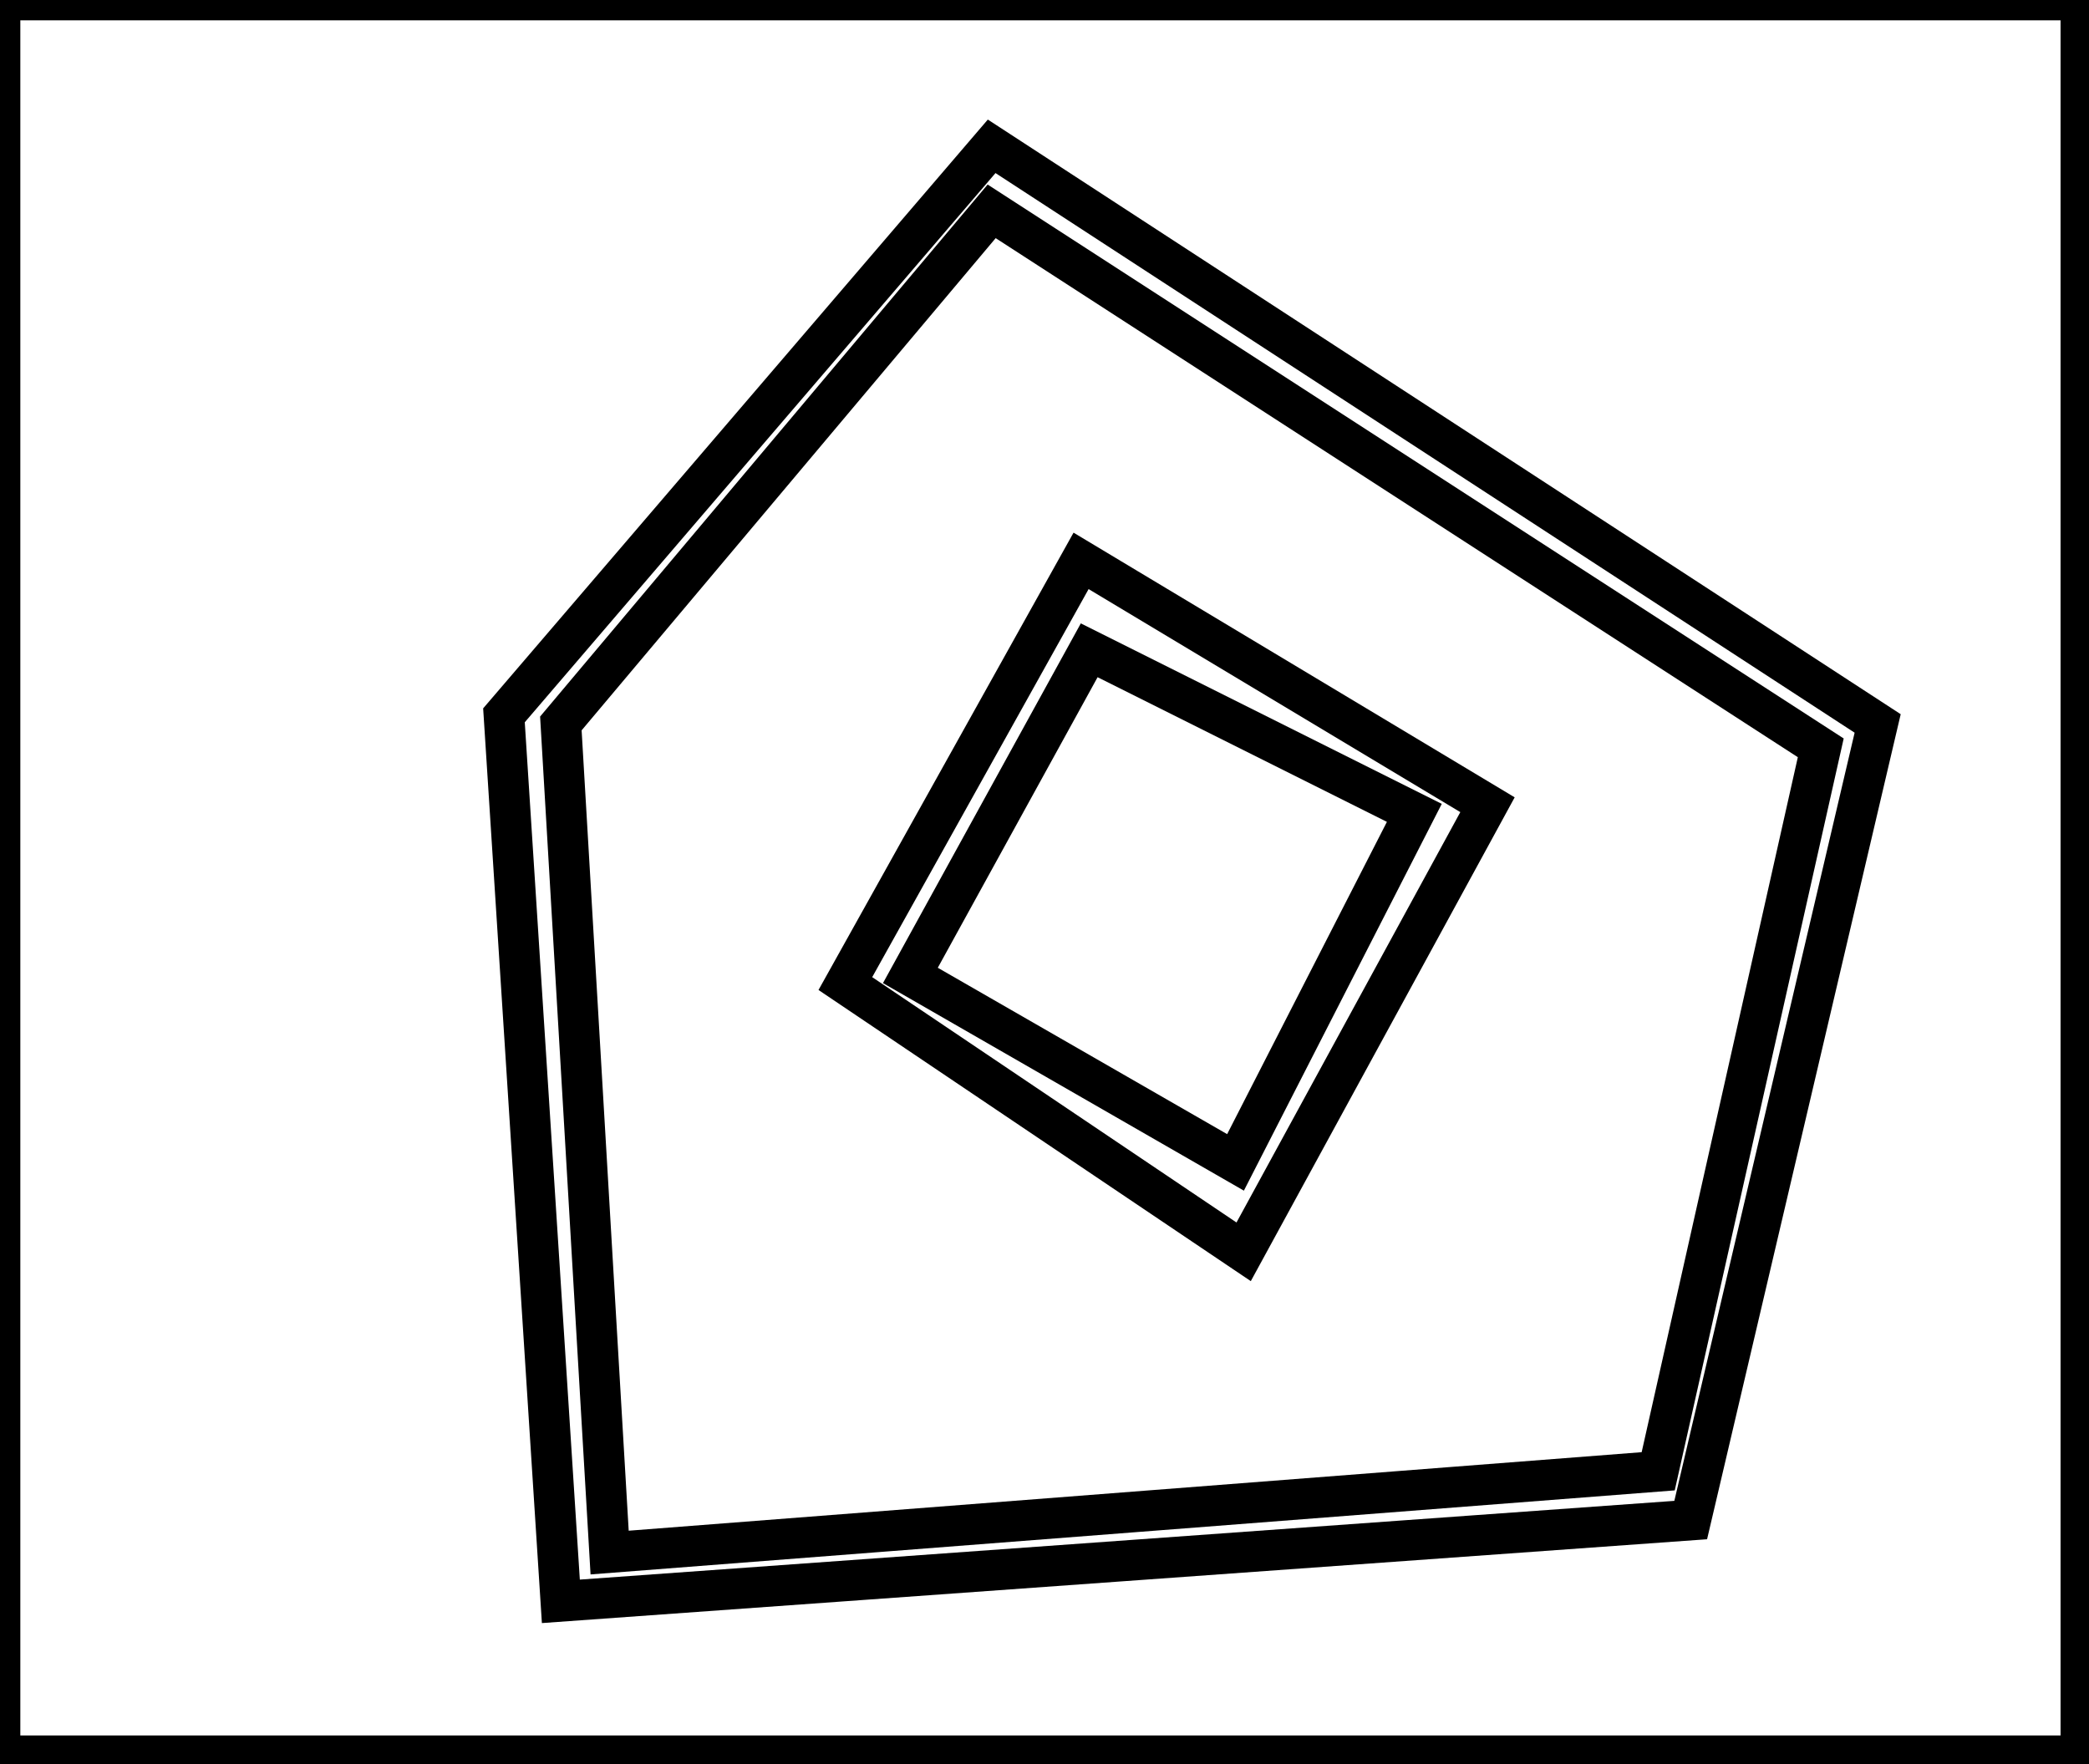
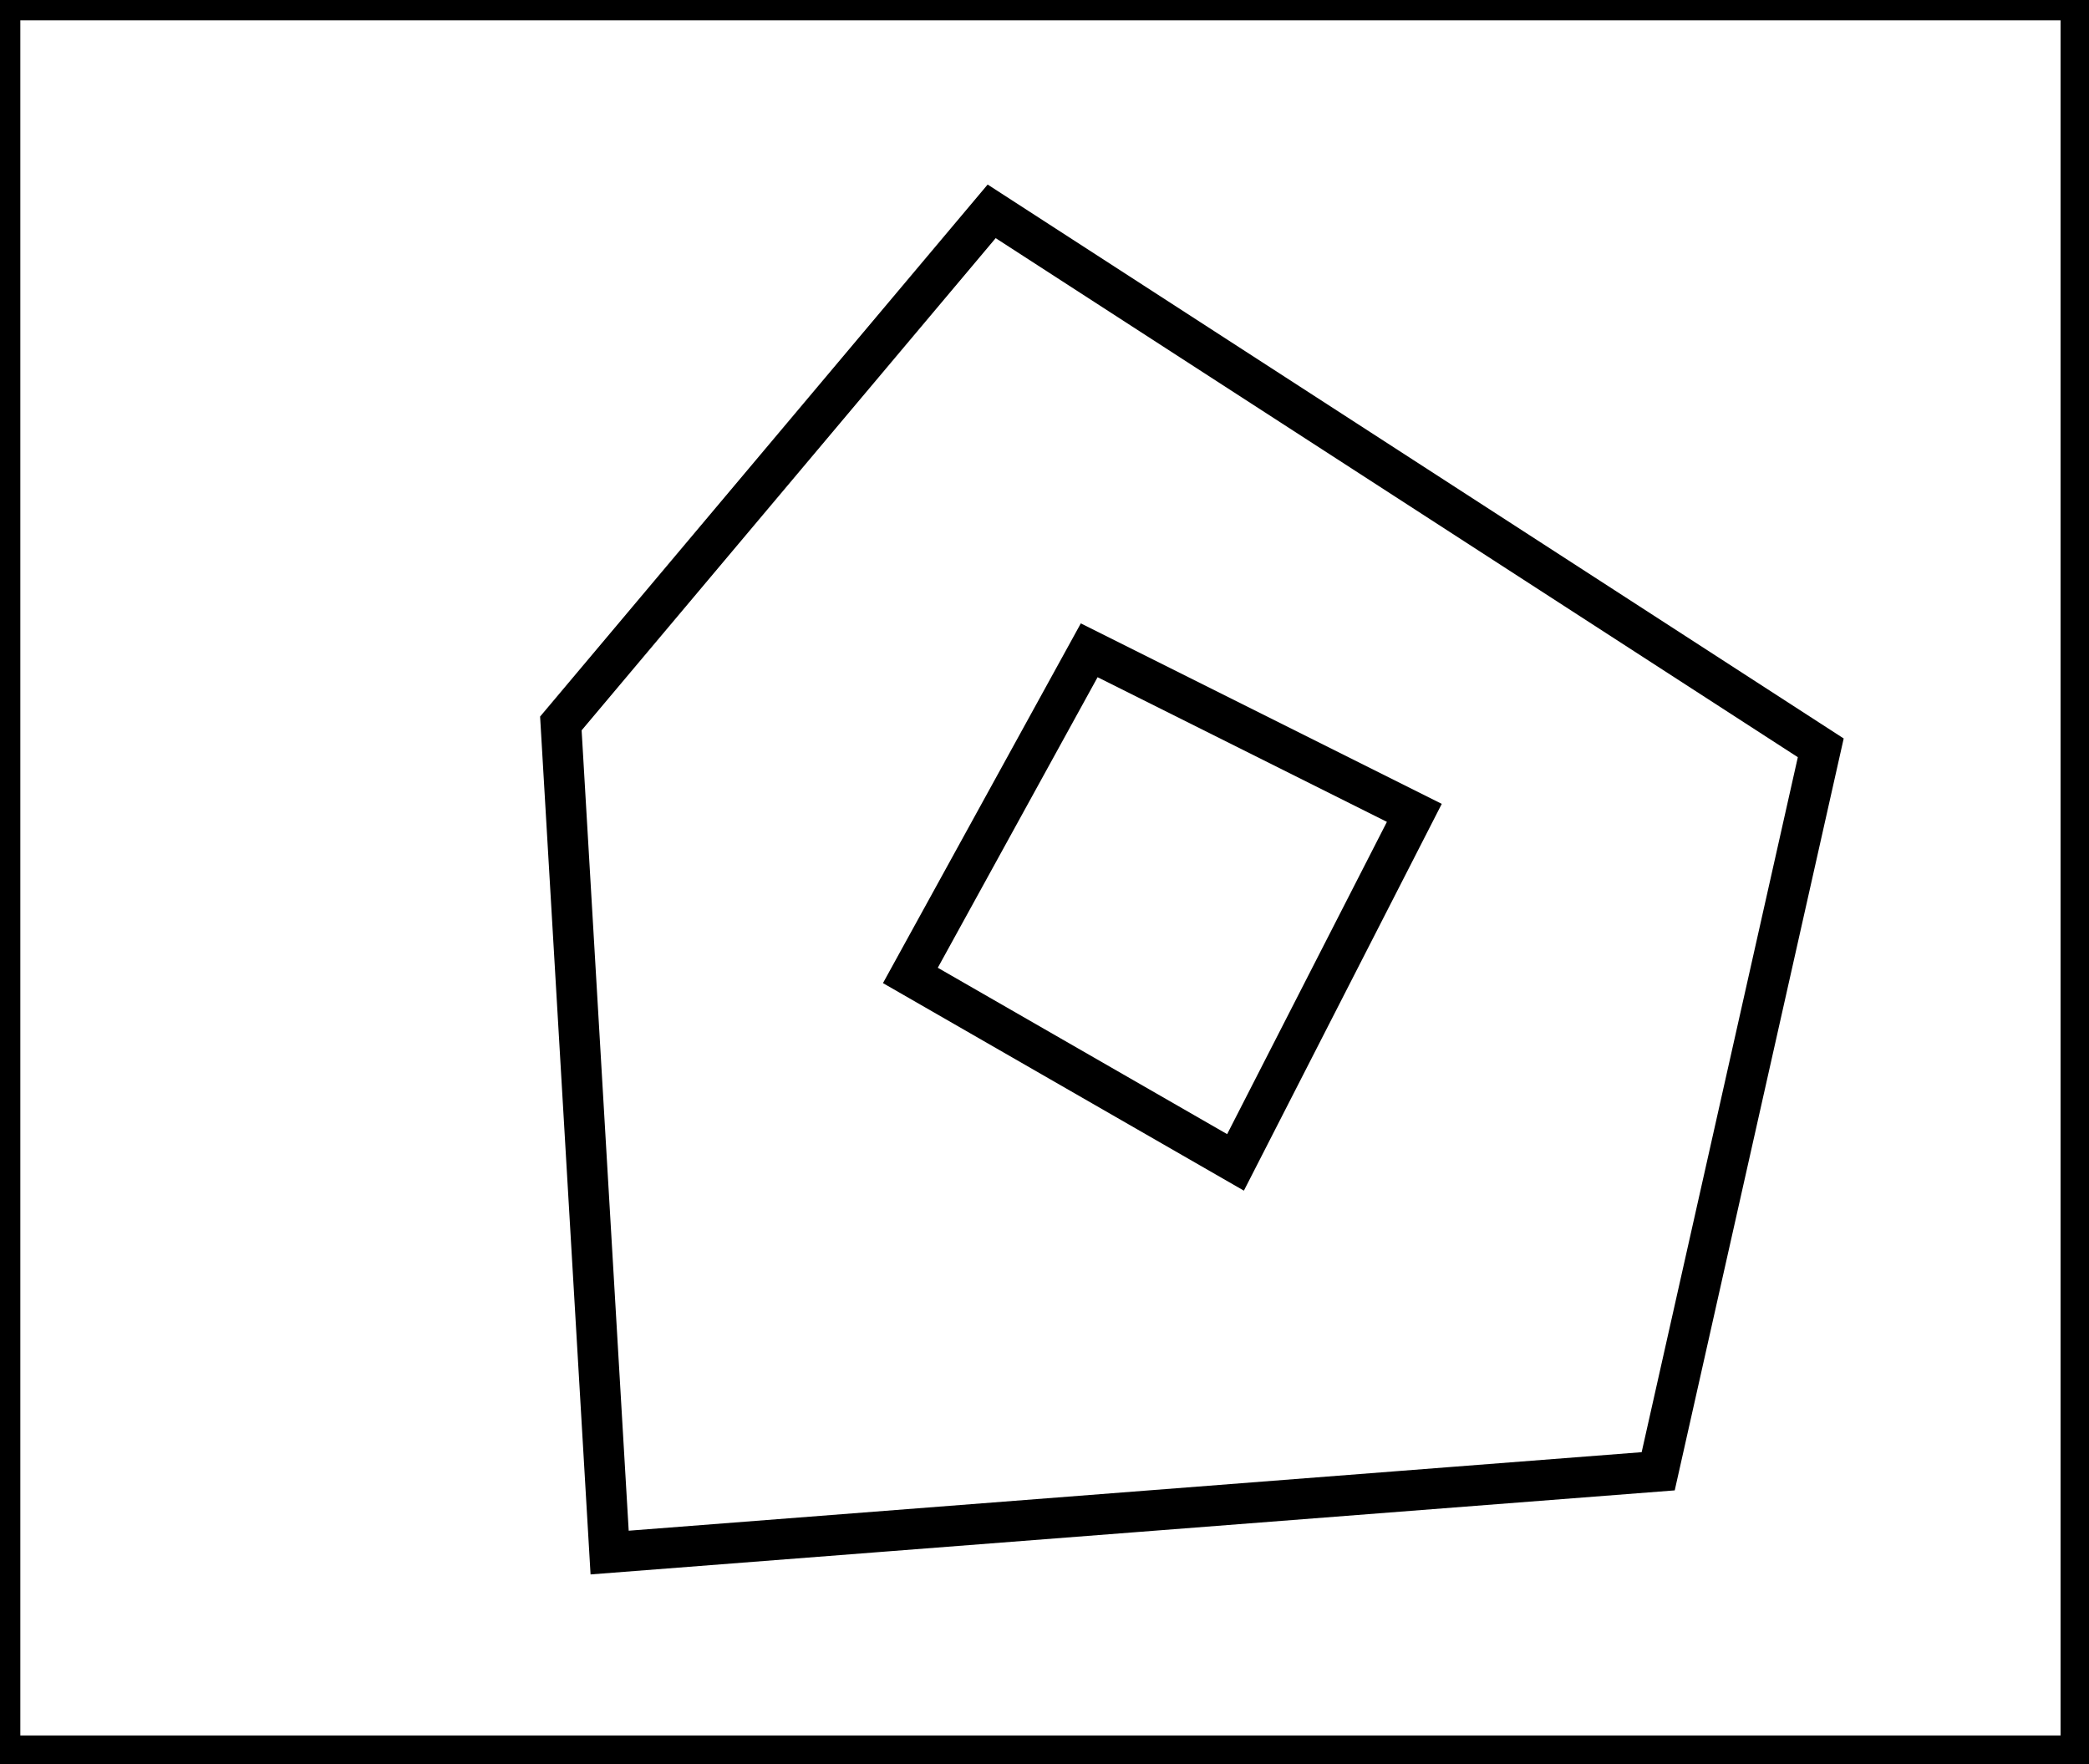
<svg xmlns="http://www.w3.org/2000/svg" baseProfile="full" height="217" version="1.1" width="257">
  <defs />
  <rect fill="white" height="217" width="257" x="0" y="0" />
  <path d="M 134,80 L 112,120 L 152,143 L 174,100 Z" fill="none" stroke="black" stroke-width="5" />
-   <path d="M 133,69 L 183,99 L 153,154 L 104,121 Z" fill="none" stroke="black" stroke-width="5" />
  <path d="M 122,26 L 69,89 L 75,191 L 204,181 L 224,92 Z" fill="none" stroke="black" stroke-width="5" />
-   <path d="M 122,18 L 231,89 L 208,187 L 69,197 L 62,88 Z" fill="none" stroke="black" stroke-width="5" />
  <path d="M 0,0 L 0,216 L 256,216 L 256,0 Z" fill="none" stroke="black" stroke-width="5" />
</svg>
